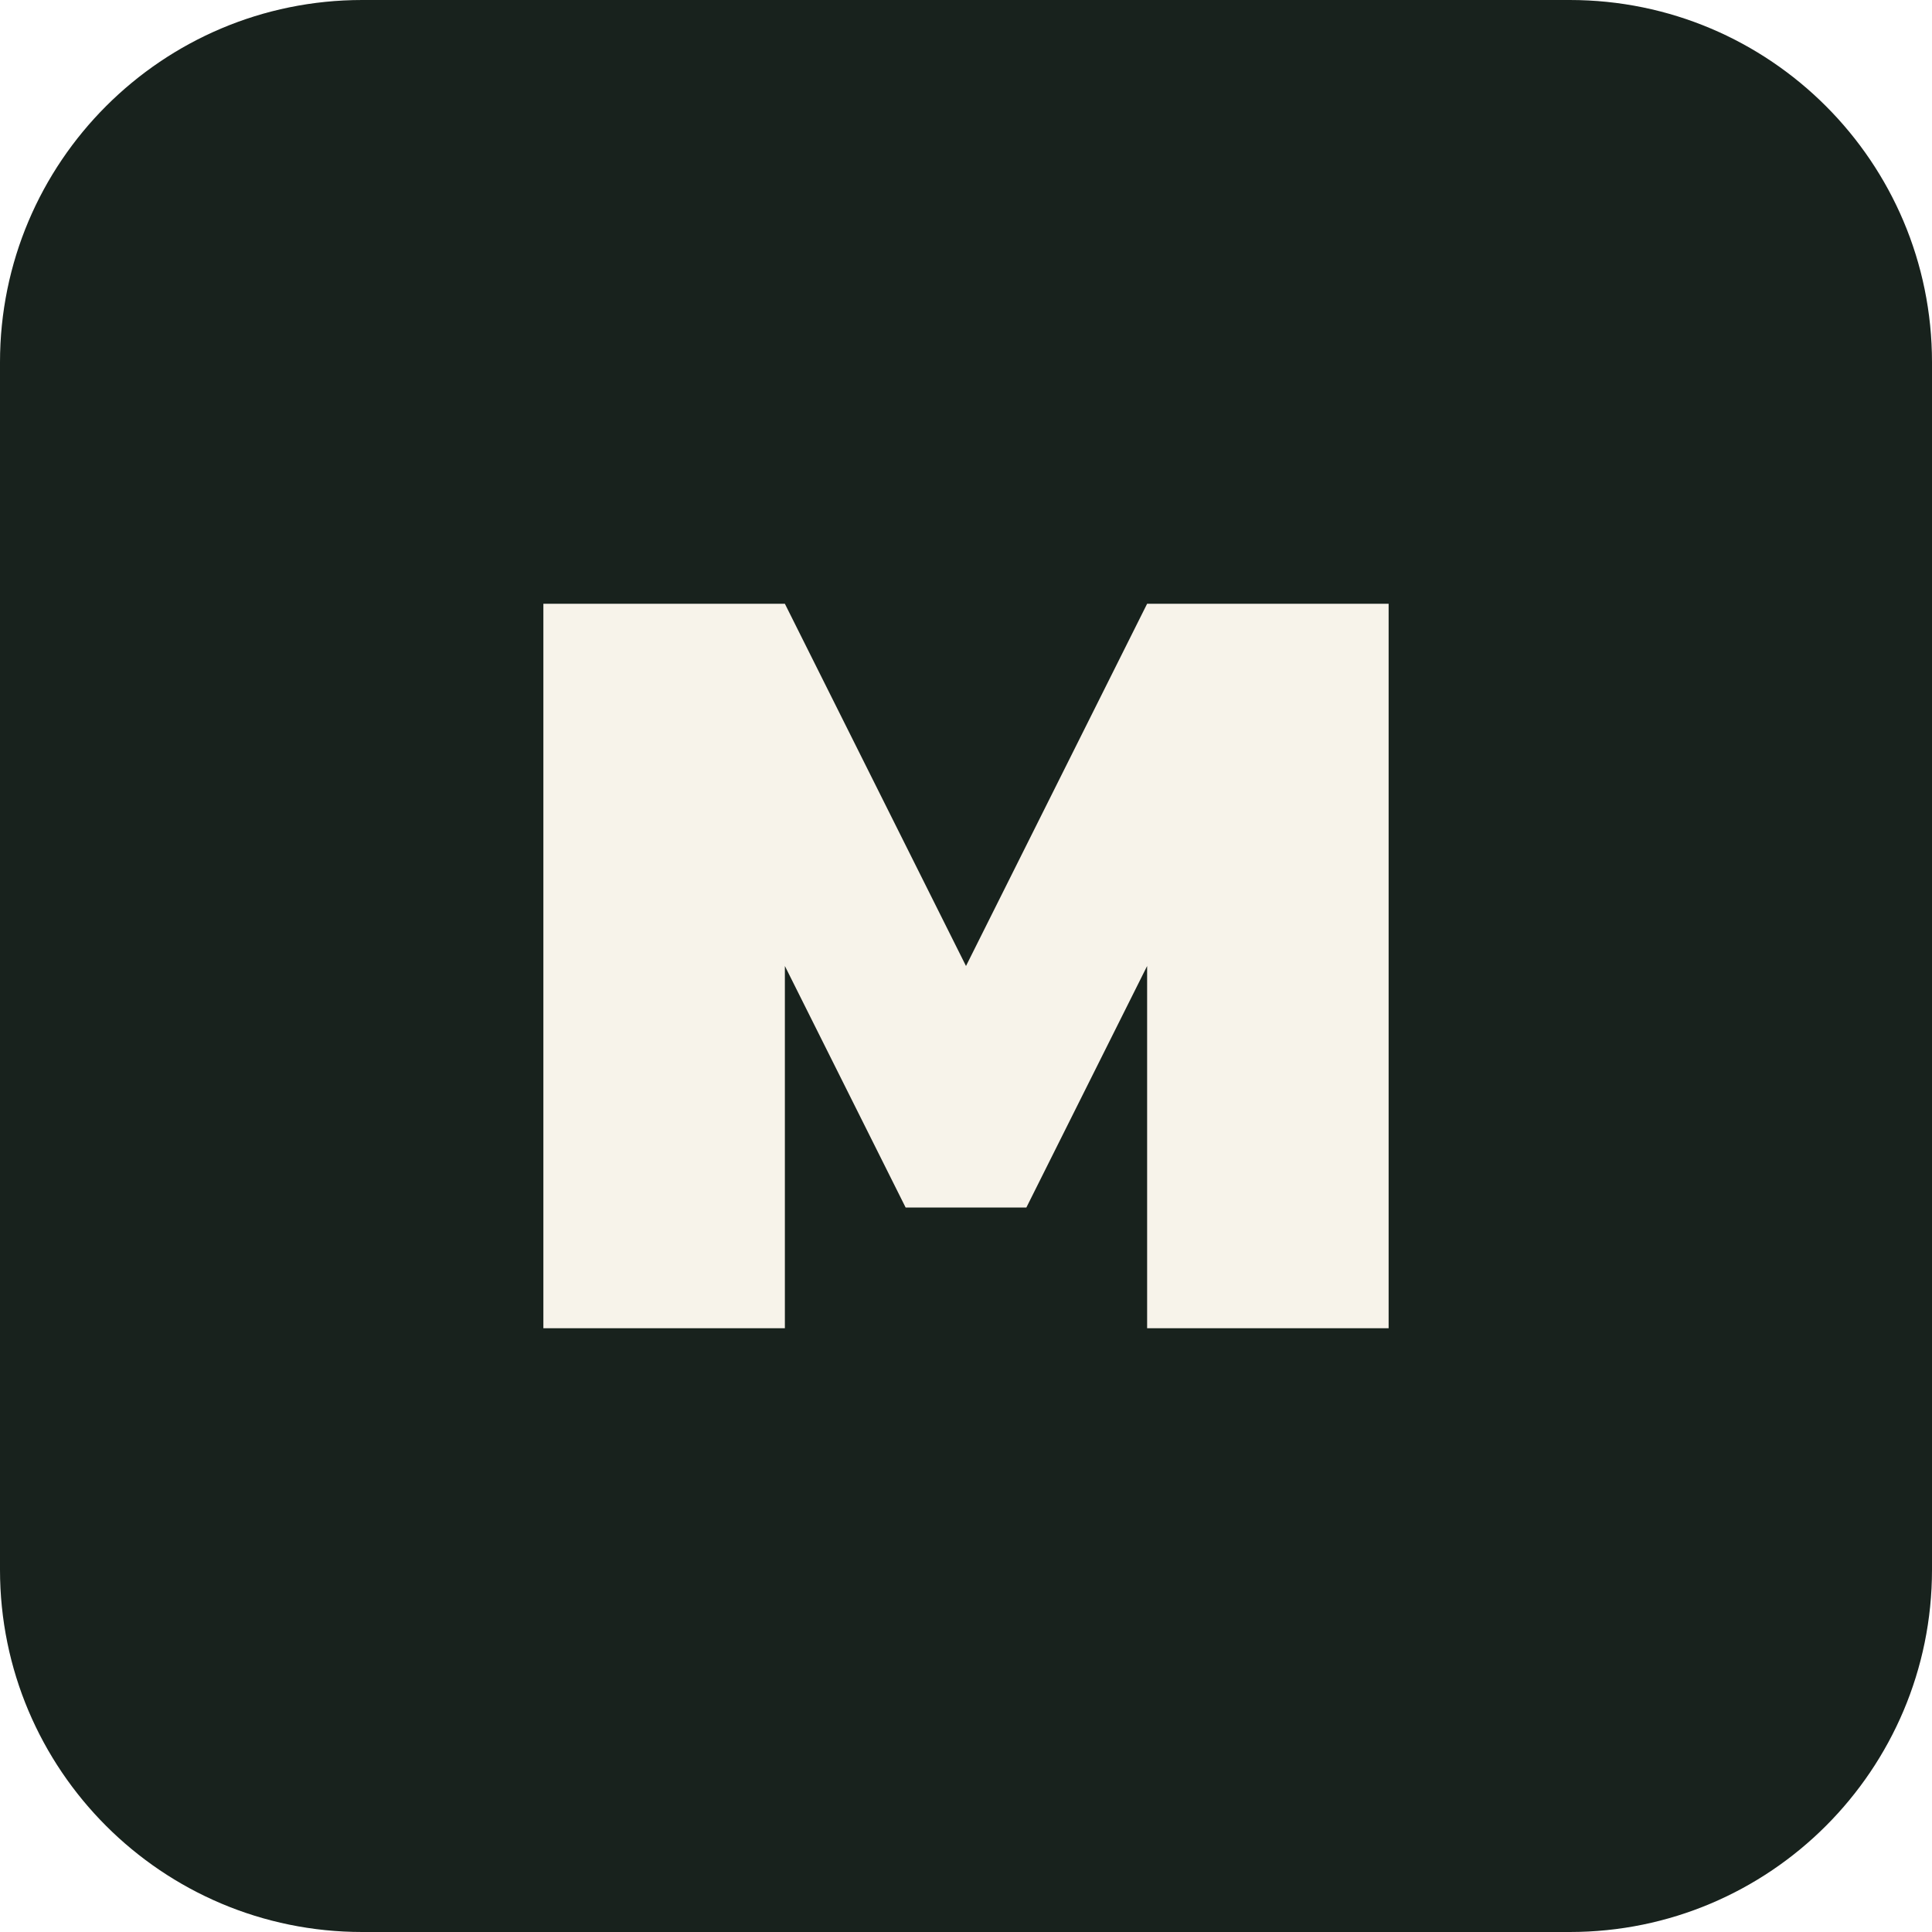
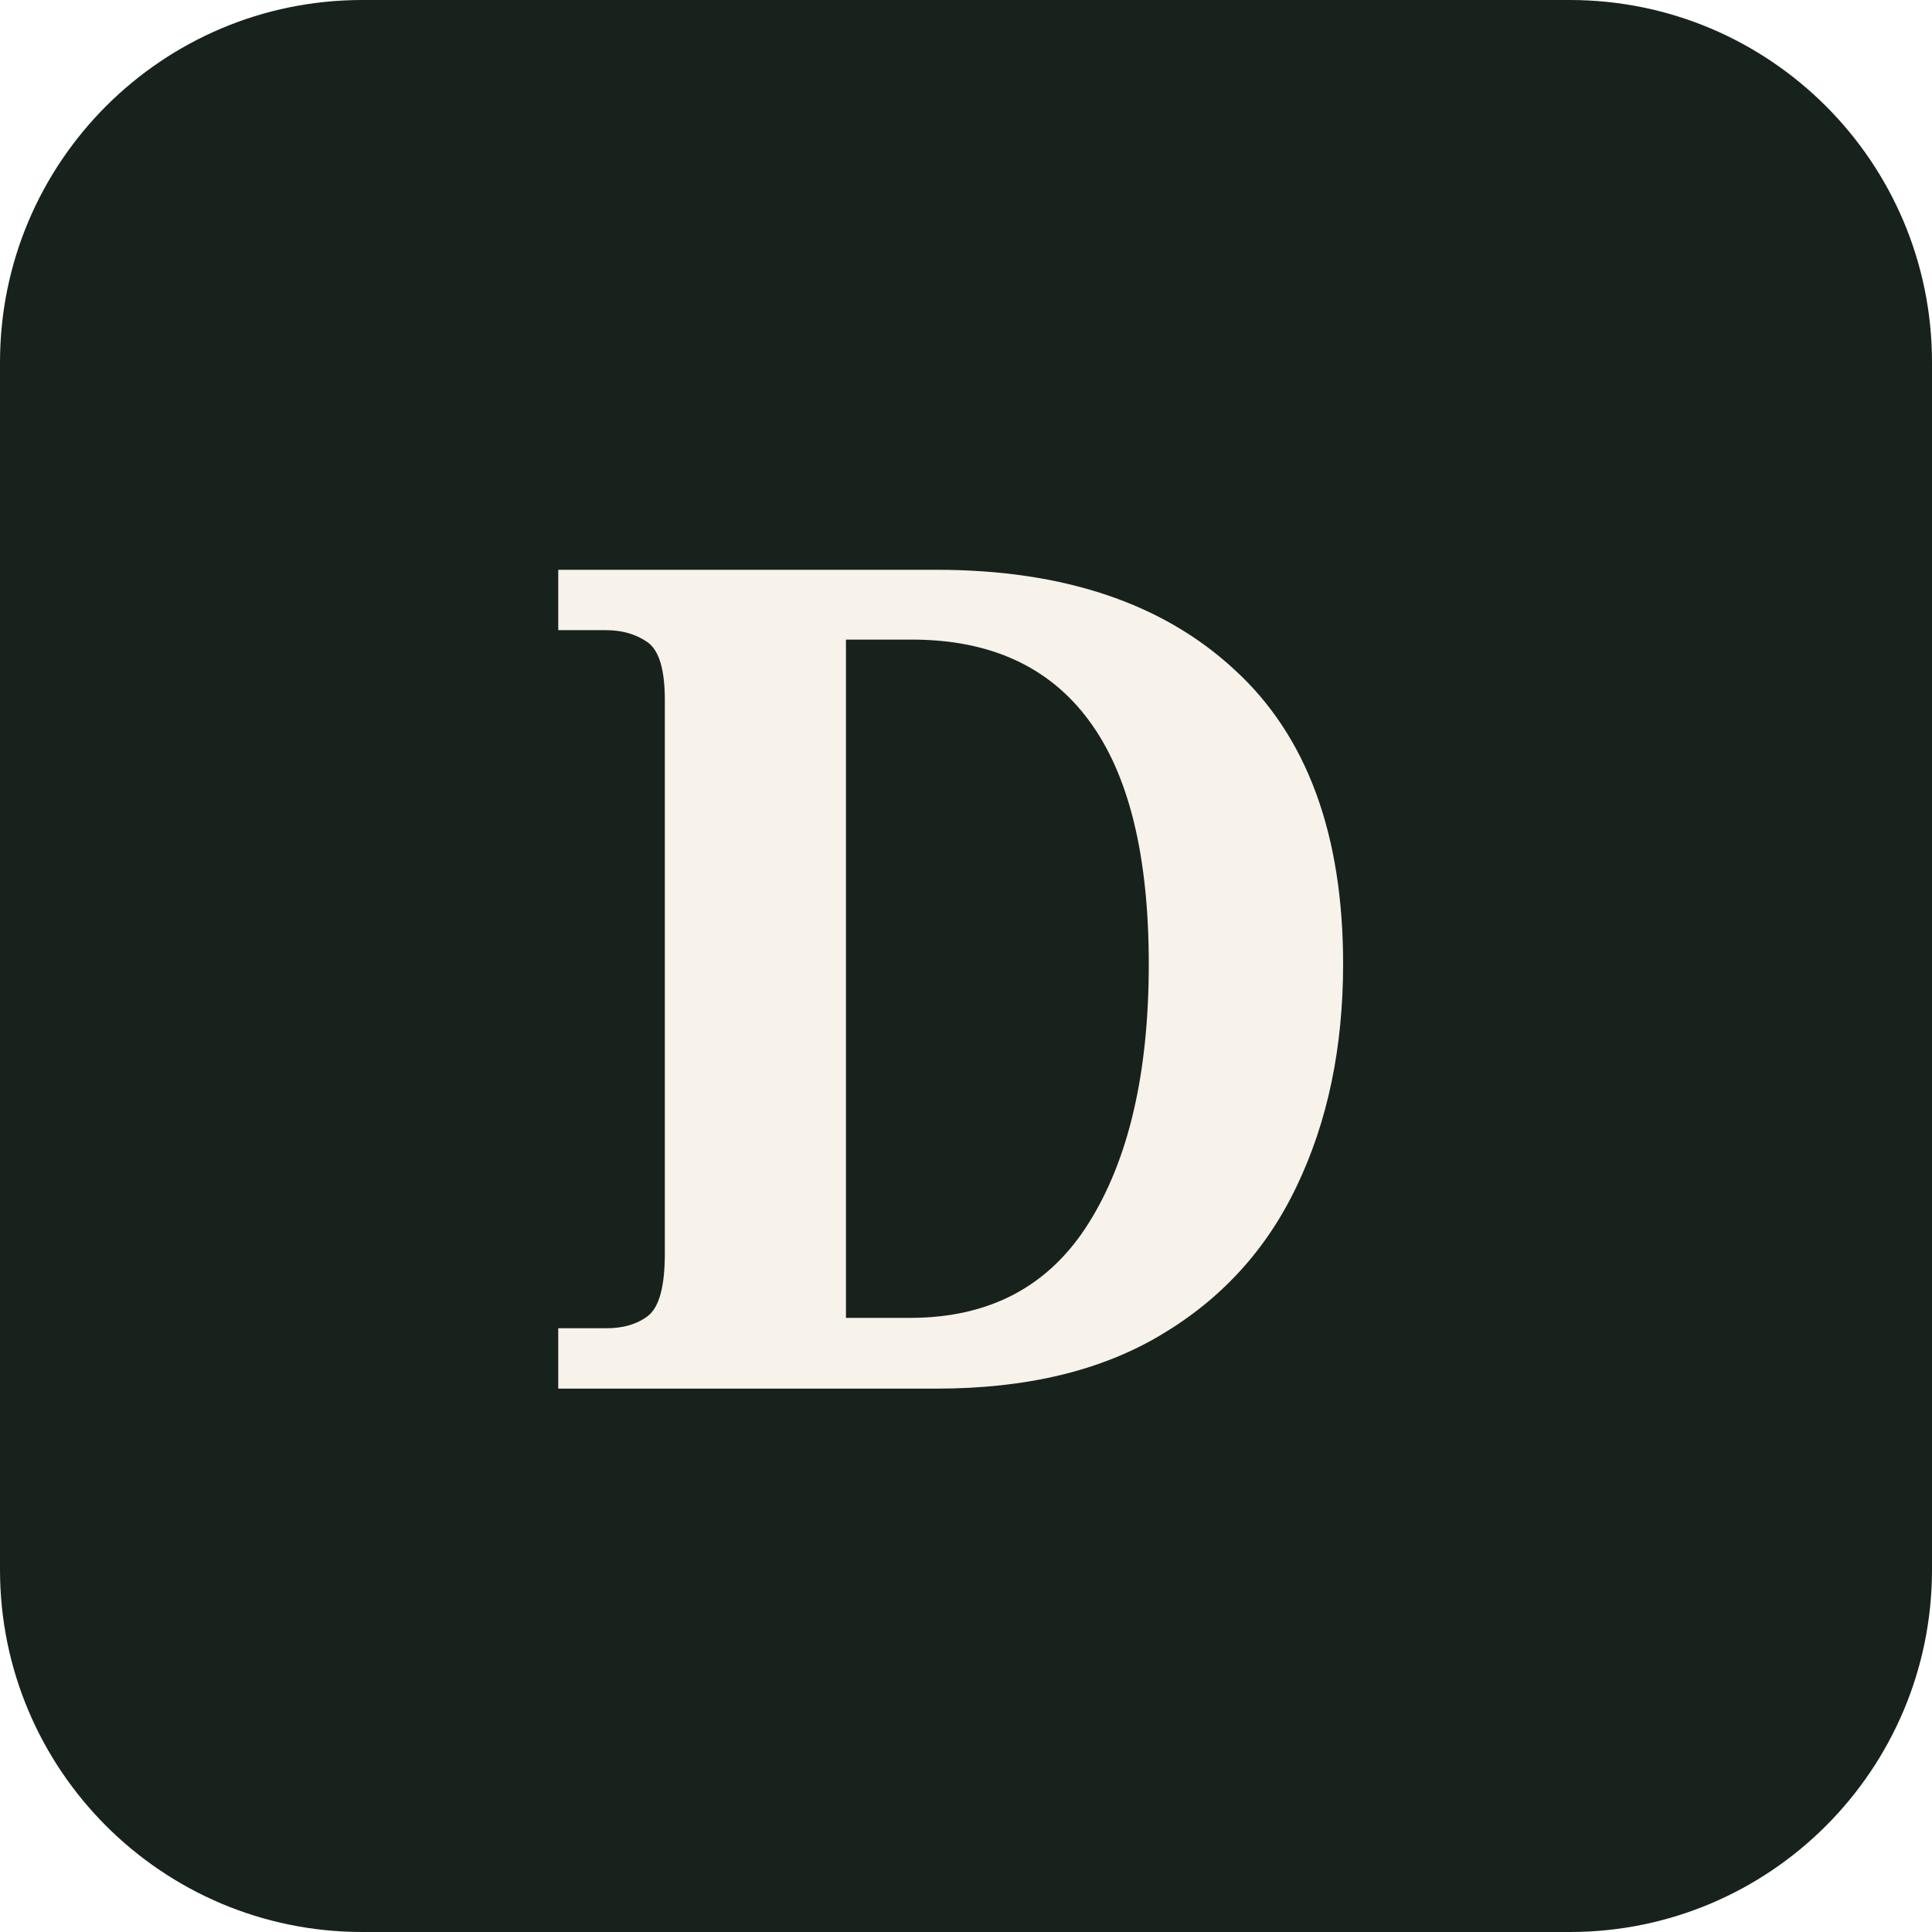
<svg xmlns="http://www.w3.org/2000/svg" viewBox="0 0 32 32">
  <rect width="32" height="32" rx="6" fill="#18221d" />
-   <path d="M9 22V10h4l3 6 3-6h4v12h-4v-6l-2 4h-2l-2-4v6z" fill="#f7f3ea" />
+   <text x="16" y="23" text-anchor="middle" font-family="Georgia,serif" font-size="19" font-weight="bold" fill="#f7f3ea">D</text>
</svg>
